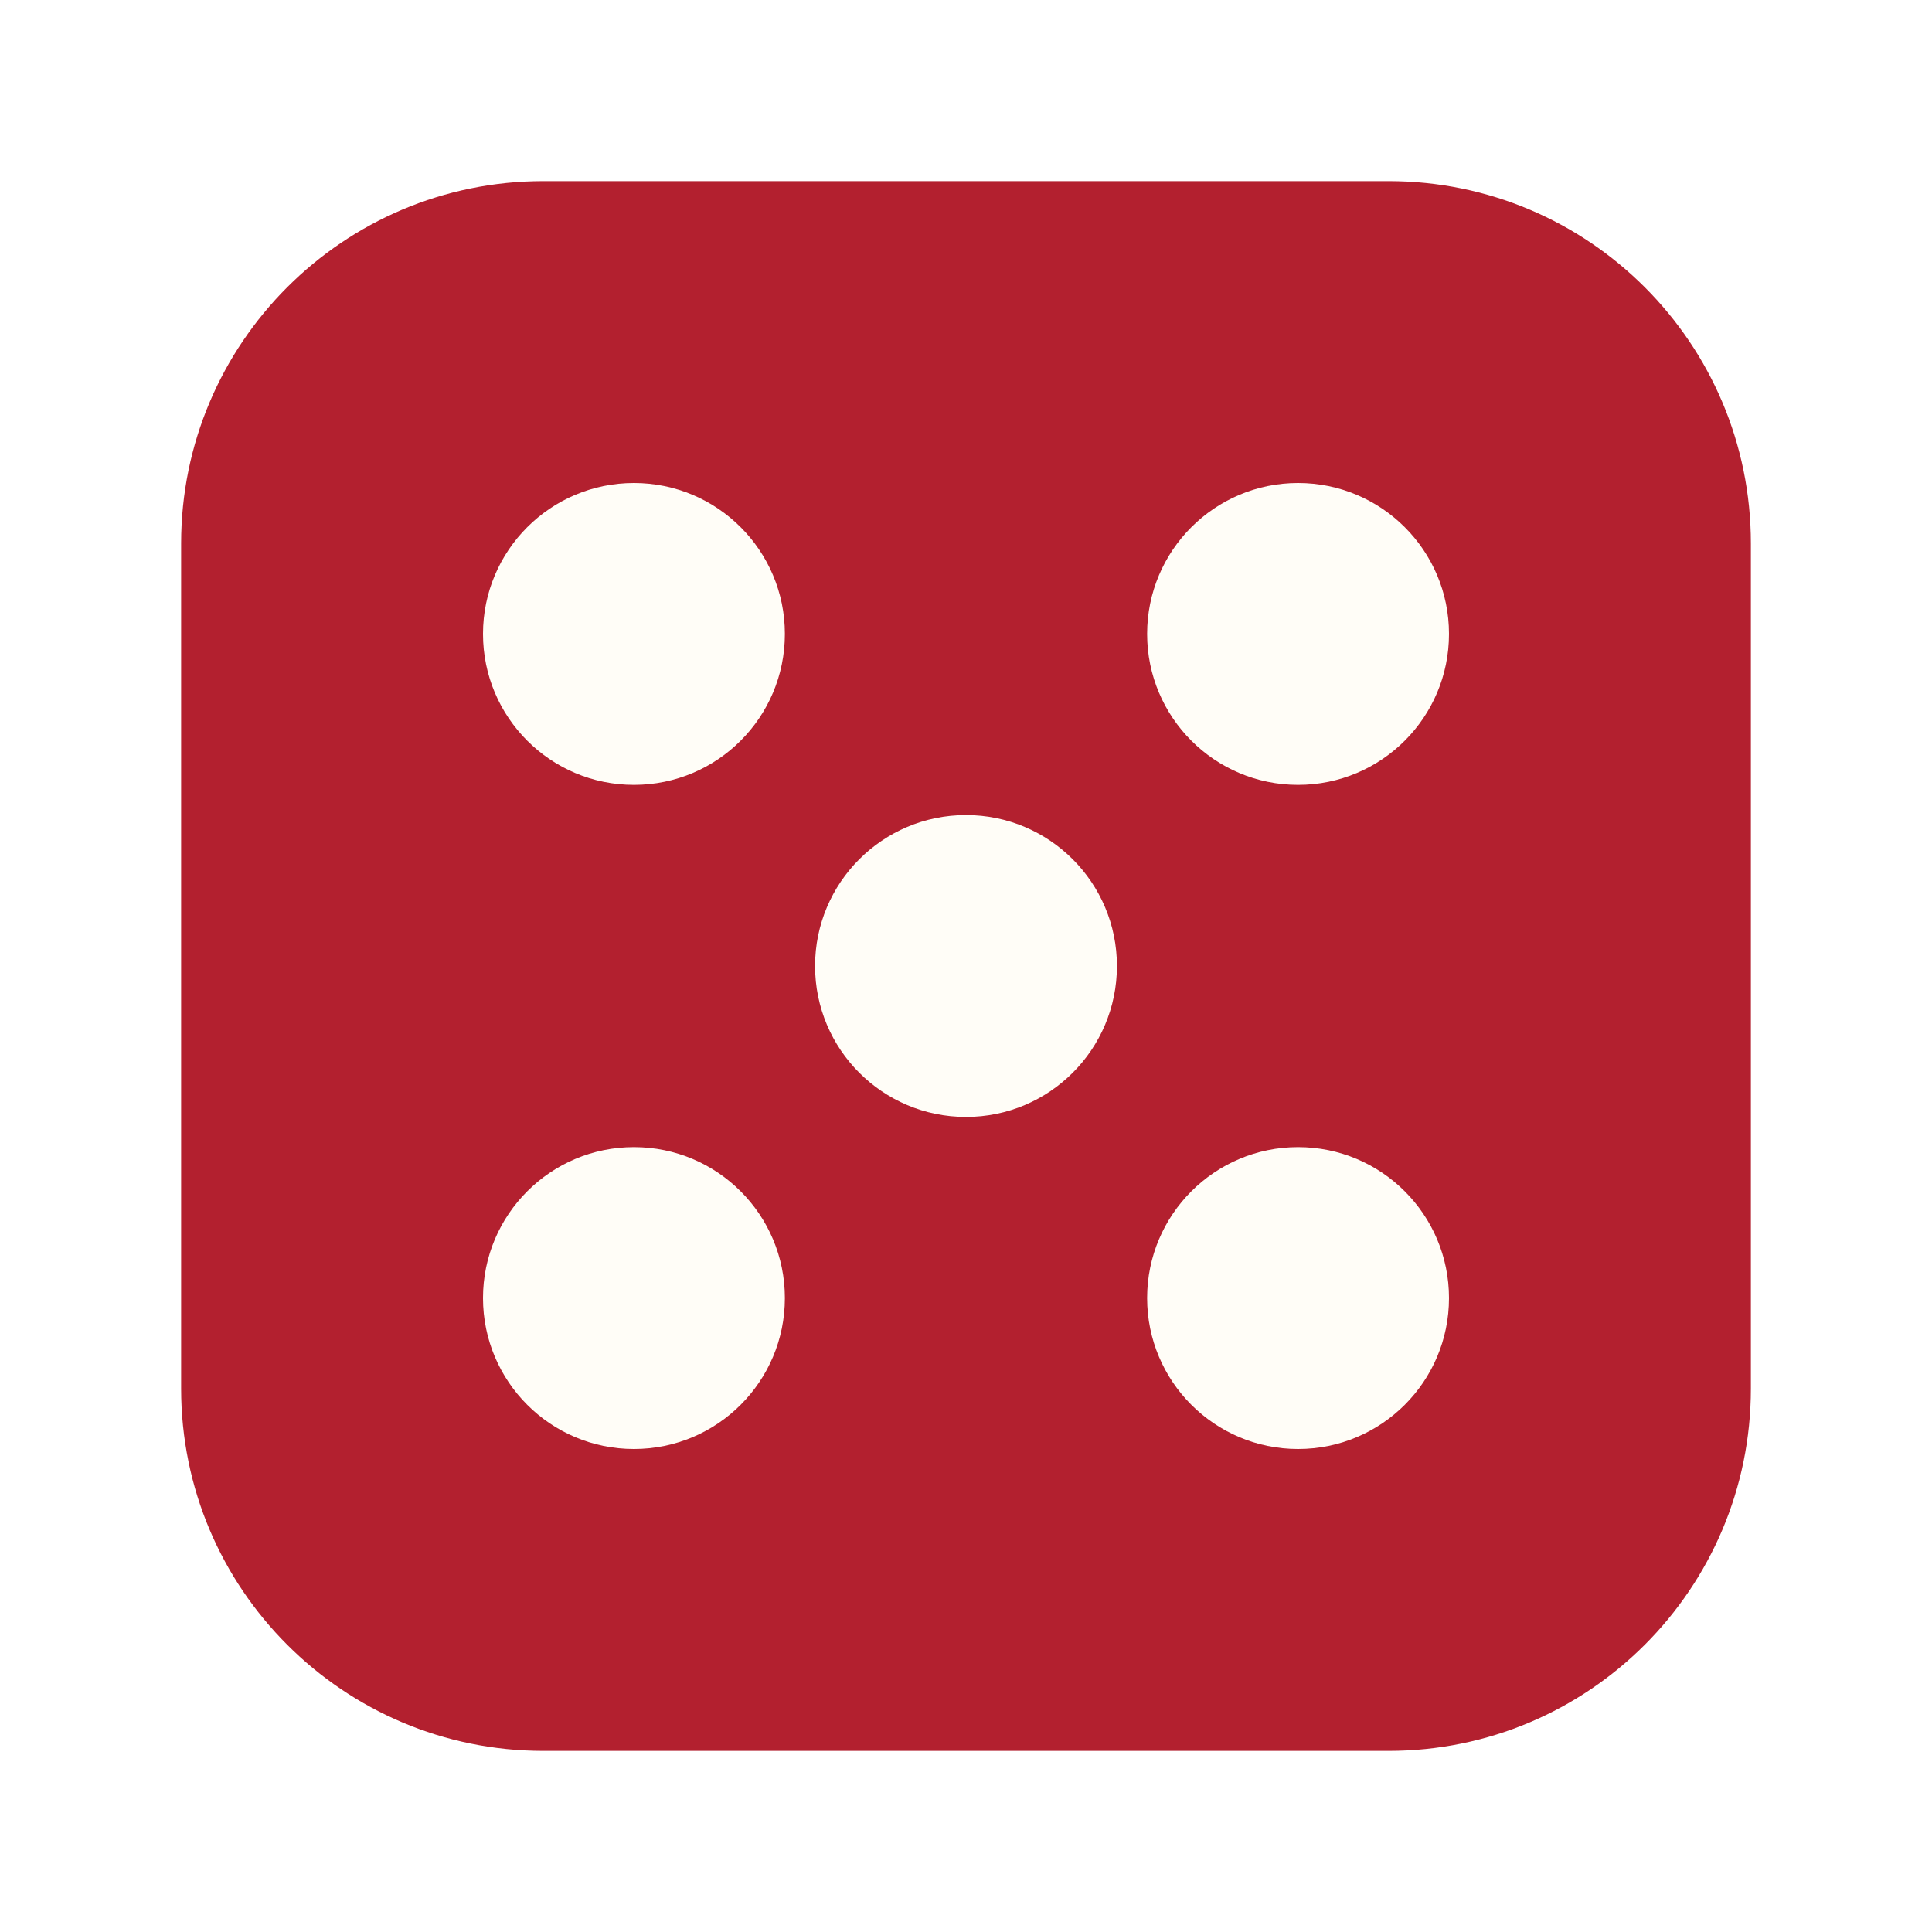
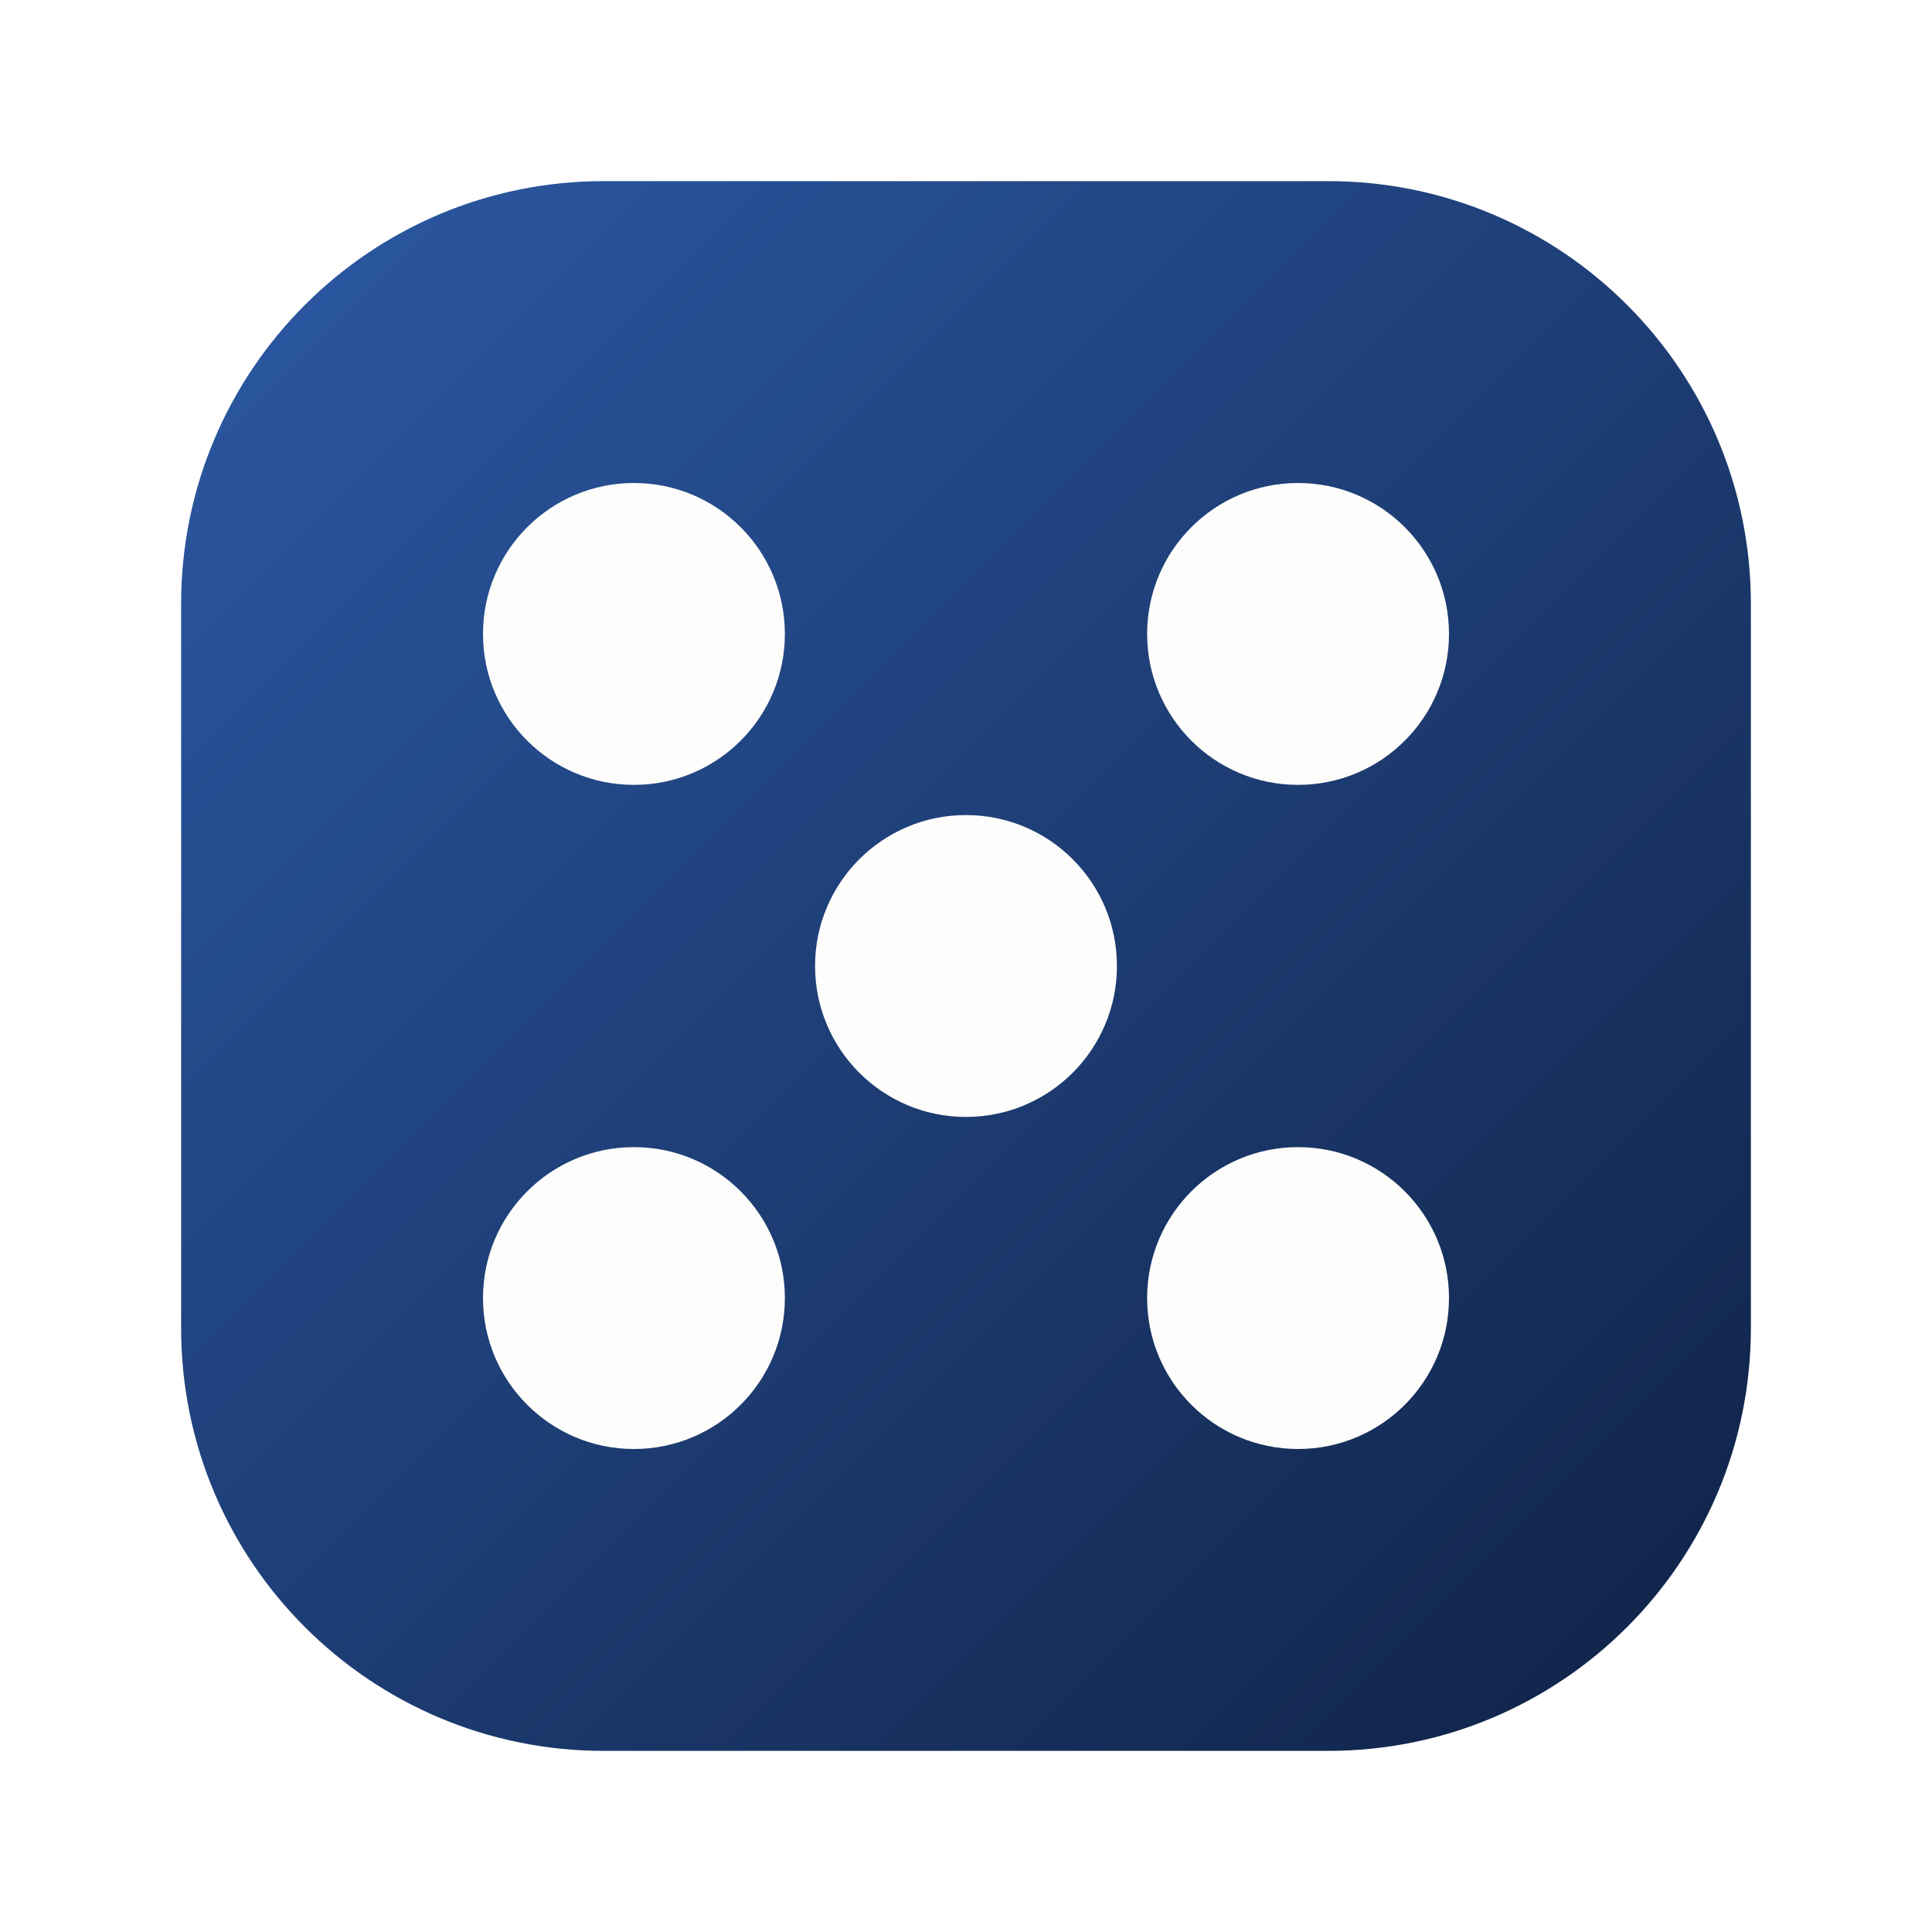
<svg xmlns="http://www.w3.org/2000/svg" viewBox="0 0 64 64">
-   <rect x="6" y="6" width="52" height="52" rx="12" fill="#b3202f" />
-   <g fill="#fffdf7">
+   <defs>
+     <linearGradient id="g" x1="0" y1="0" x2="1" y2="1">
+       <stop offset="0" stop-color="#2c5aa6" />
+       <stop offset="1" stop-color="#0f2144" />
+     </linearGradient>
+   </defs>
+   <rect x="6" y="6" width="52" height="52" rx="14" fill="url(#g)" />
+   <g fill="#fdfdfb">
    <circle cx="21" cy="21" r="5" />
    <circle cx="43" cy="21" r="5" />
    <circle cx="32" cy="32" r="5" />
    <circle cx="21" cy="43" r="5" />
    <circle cx="43" cy="43" r="5" />
  </g>
</svg>
